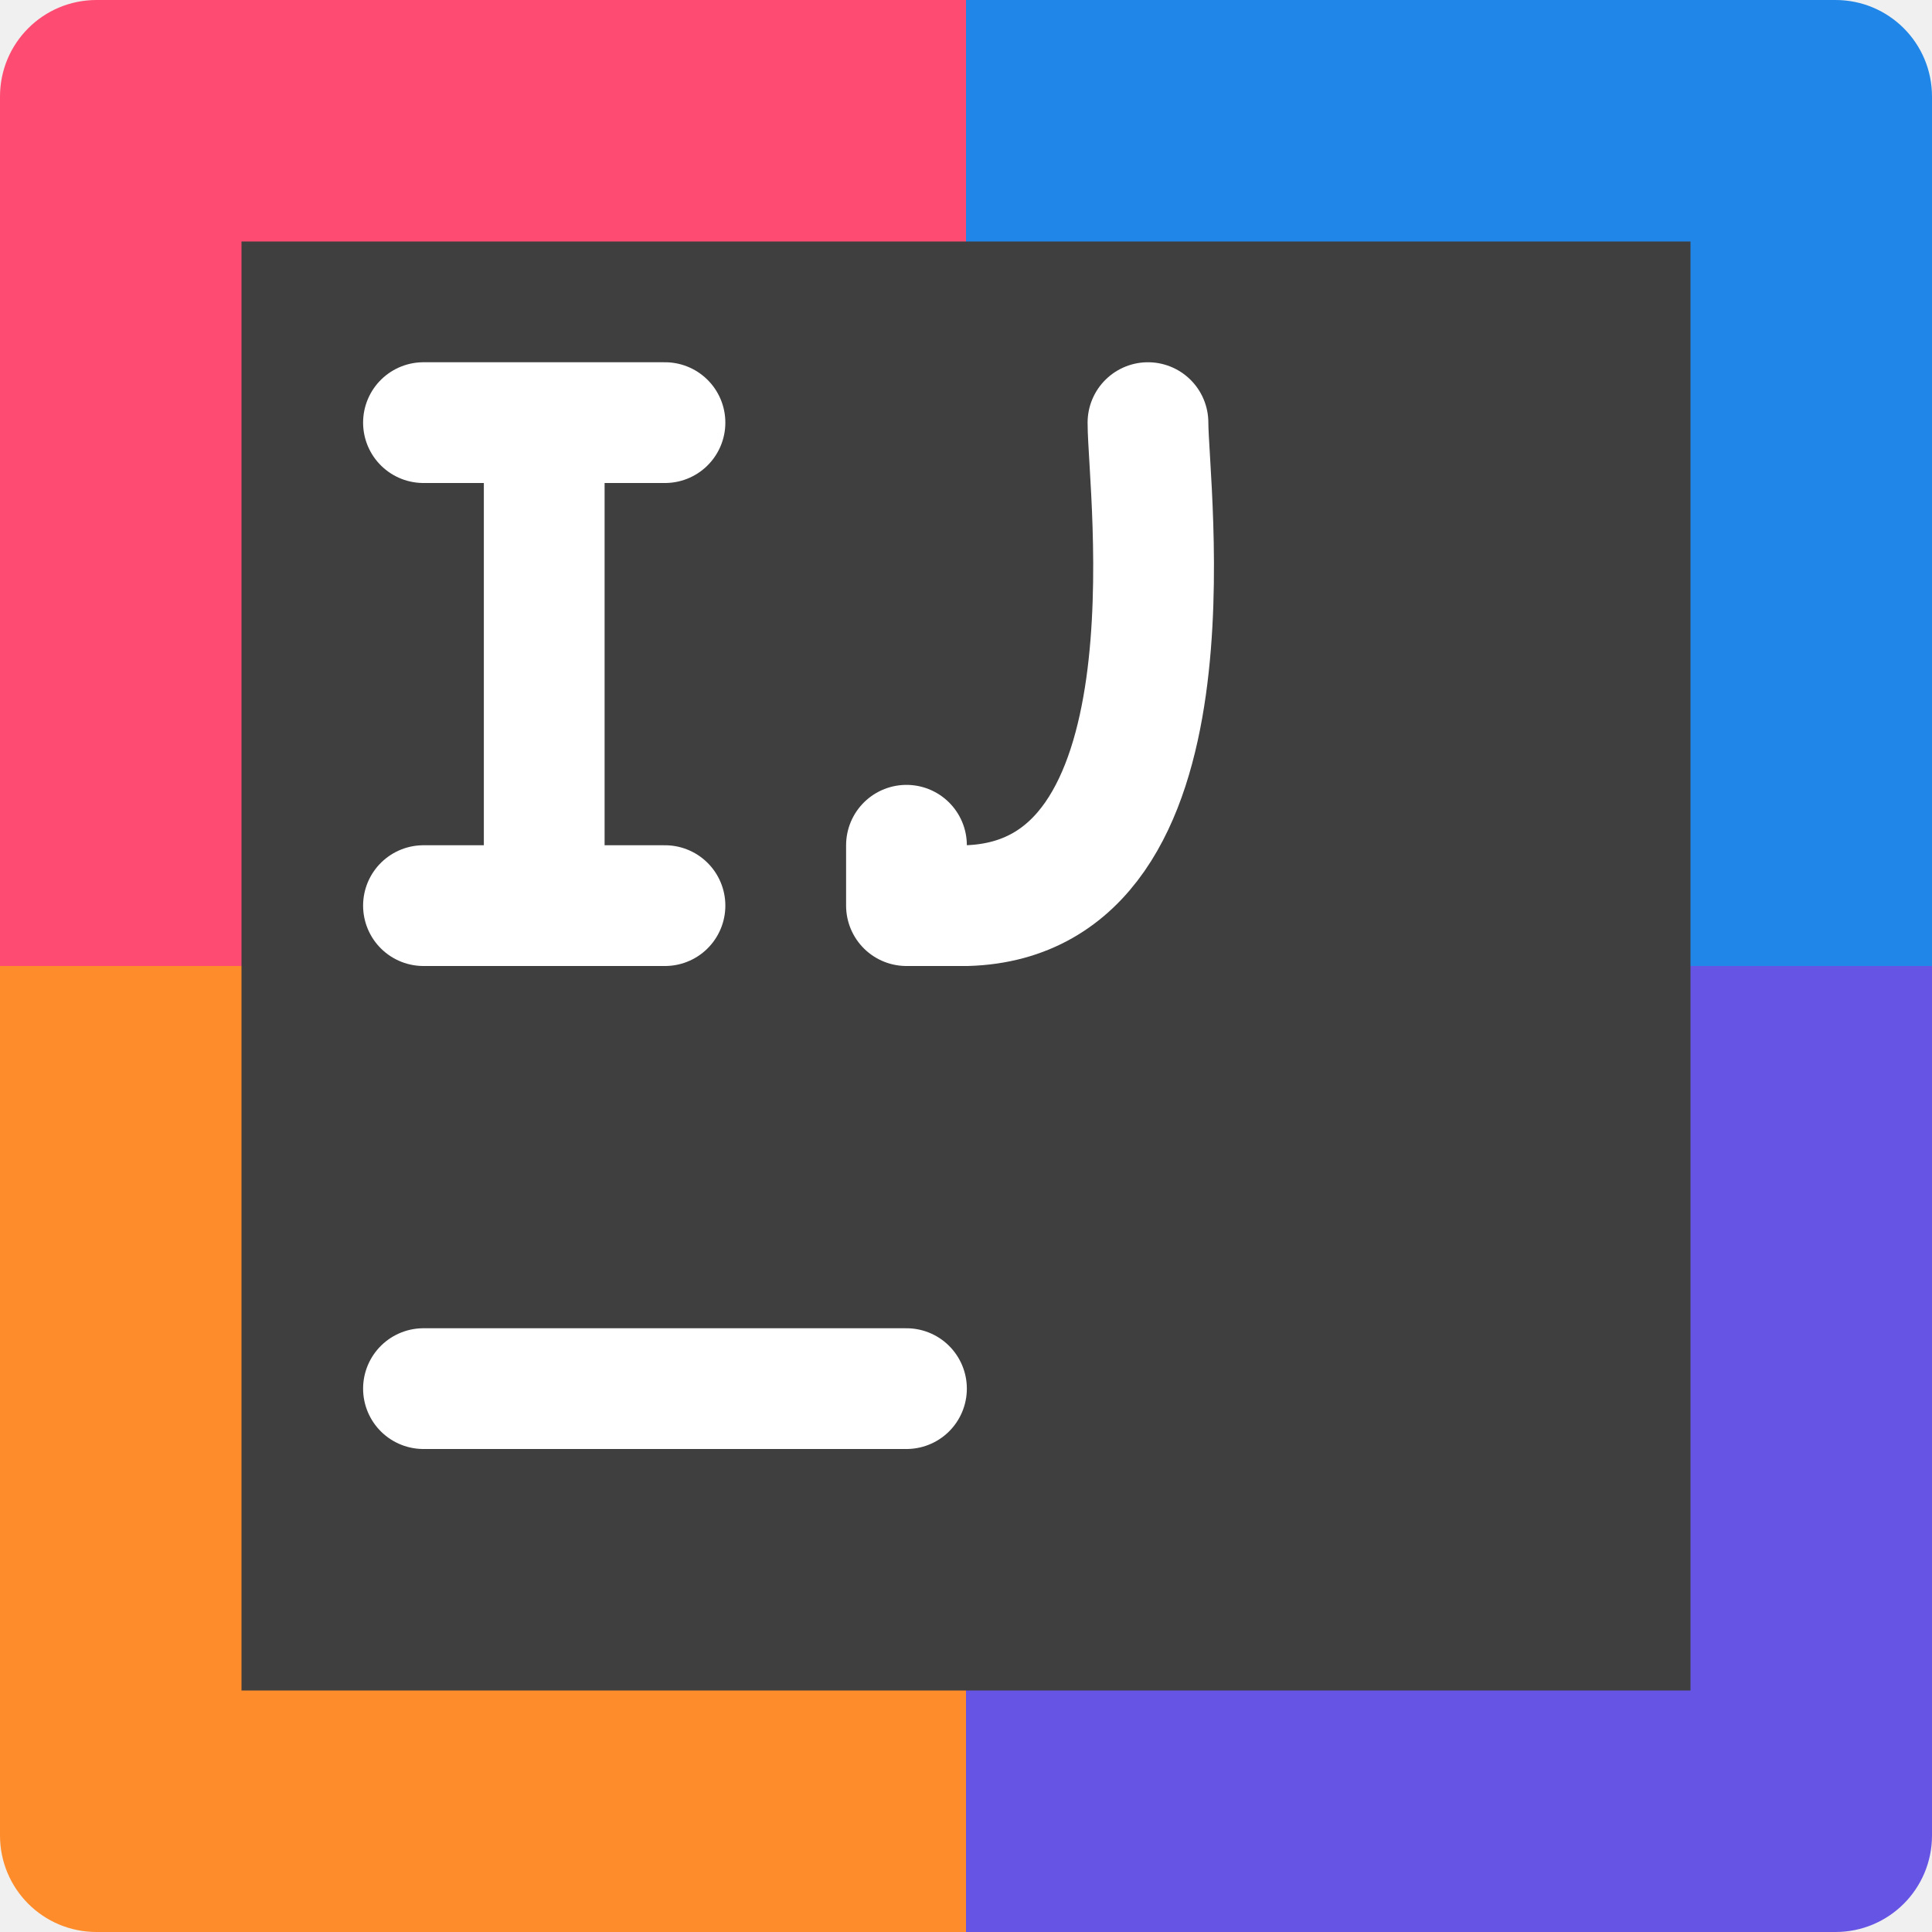
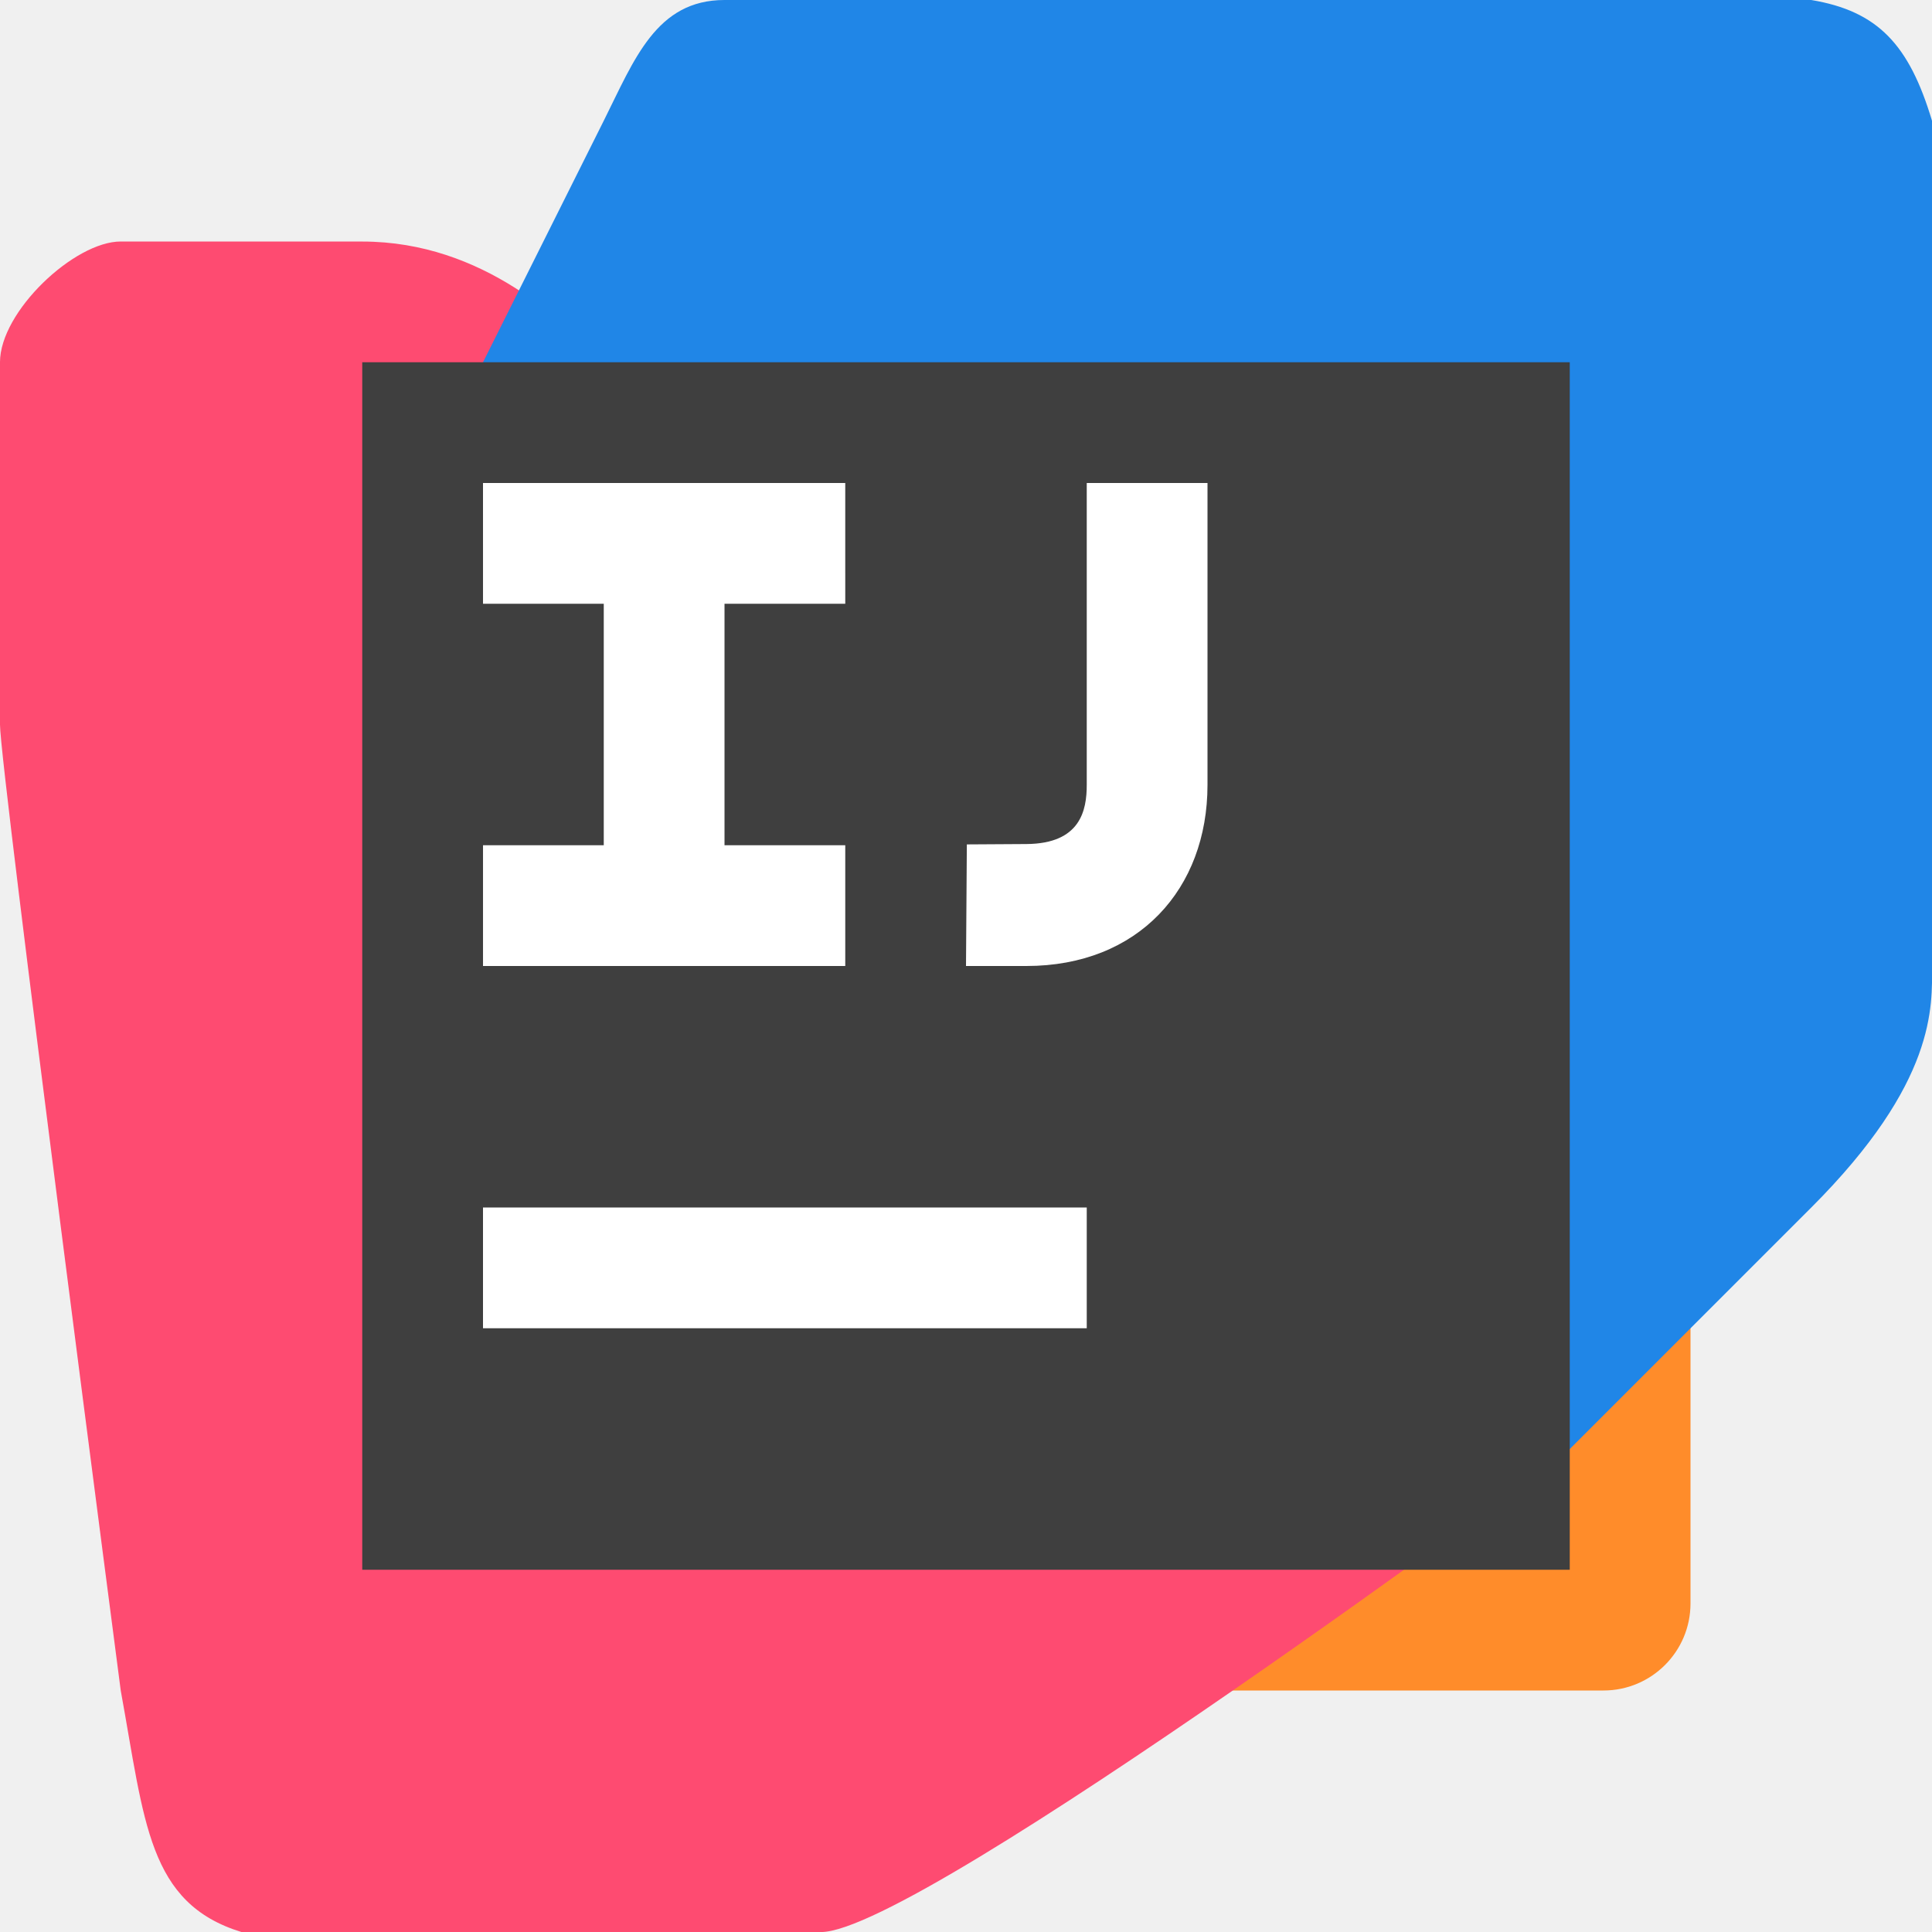
<svg xmlns="http://www.w3.org/2000/svg" width="16" height="16" version="1">
-   <path style="fill:#fe4b71" d="M 8,0 H 0.8 C 0.357,0 0,0.357 0,0.8 V 8 h 8 z" />
-   <path style="fill:#2086e7" d="m 8,0 h 7.2 C 15.643,0 16,0.357 16,0.8 V 8 H 8 Z" />
-   <path style="fill:#ff8c2a" d="M 8,16 H 0.8 C 0.357,16 0,15.643 0,15.2 V 8 h 8 z" />
-   <path style="fill:#6655e4" d="m 8,16 h 7.2 C 15.643,16 16,15.643 16,15.2 V 8 H 8 Z" />
-   <rect style="fill:#3f3f3f" width="12" height="12" x="2" y="2" />
-   <path style="fill:none;stroke:#ffffff;stroke-linecap:round" d="M 3.507,11.5 H 7.507" />
-   <path style="fill:none;stroke:#ffffff;stroke-width:1;stroke-linecap:round" d="m 3.507,7.5 h 2 M 3.507,3.5 h 2 M 4.507,7.5 V 3.5" />
-   <path style="fill:none;stroke:#ffffff;stroke-width:1;stroke-linecap:round;stroke-linejoin:round" d="M 7.507,7 V 7.5 H 8.007 C 9.965,7.442 9.507,4.056 9.507,3.5" />
+   <path x="9" y="9" width="5" height="5" d="m 9,9 h 5 v 4.279 A 0.721,0.721 135 0 1 13.279,14 H 9 Z" style="fill:#ff8c2a" />
+   <path d="m-1.06e-4 3c0-0.42 0.616-1 1-1l2 3.666e-4c1.011 1.854e-4 1.682 0.68 2 1l8 9s-5.376 4-6.2 4l-4.8 1e-6c-0.775-0.239-0.801-0.91-1-2 0 0-1-7.649-1-8z" style="fill:#fe4b71" />
+   <path d="m4 3 1-2c0.253-0.506 0.434-1 1-1h9c0.552 0.092 0.811 0.37 1 1l3.78e-4 7c1.8e-5 0.333 0.04 0.96-1 2l-2 2h-9z" style="fill:#2086e7" />
+   <rect x="3" y="3" width="10" height="10" style="fill:#3f3f3f" />
+   <rect x="4" y="10" width="5" height="1" style="fill:#ffffff" />
+   <path d="m9 4h1v2.5c0 0.861-0.572 1.5-1.5 1.5h-0.5l0.007-1.007 0.493-0.003c0.449-0.003 0.5-0.28 0.5-0.49z" style="fill:#ffffff" />
+   <path d="m4 4h3l1.06e-4 1-1 1.62e-5v2h1v1h-3v-1h1v-2h-1z" style="fill:#ffffff" />
</svg>
